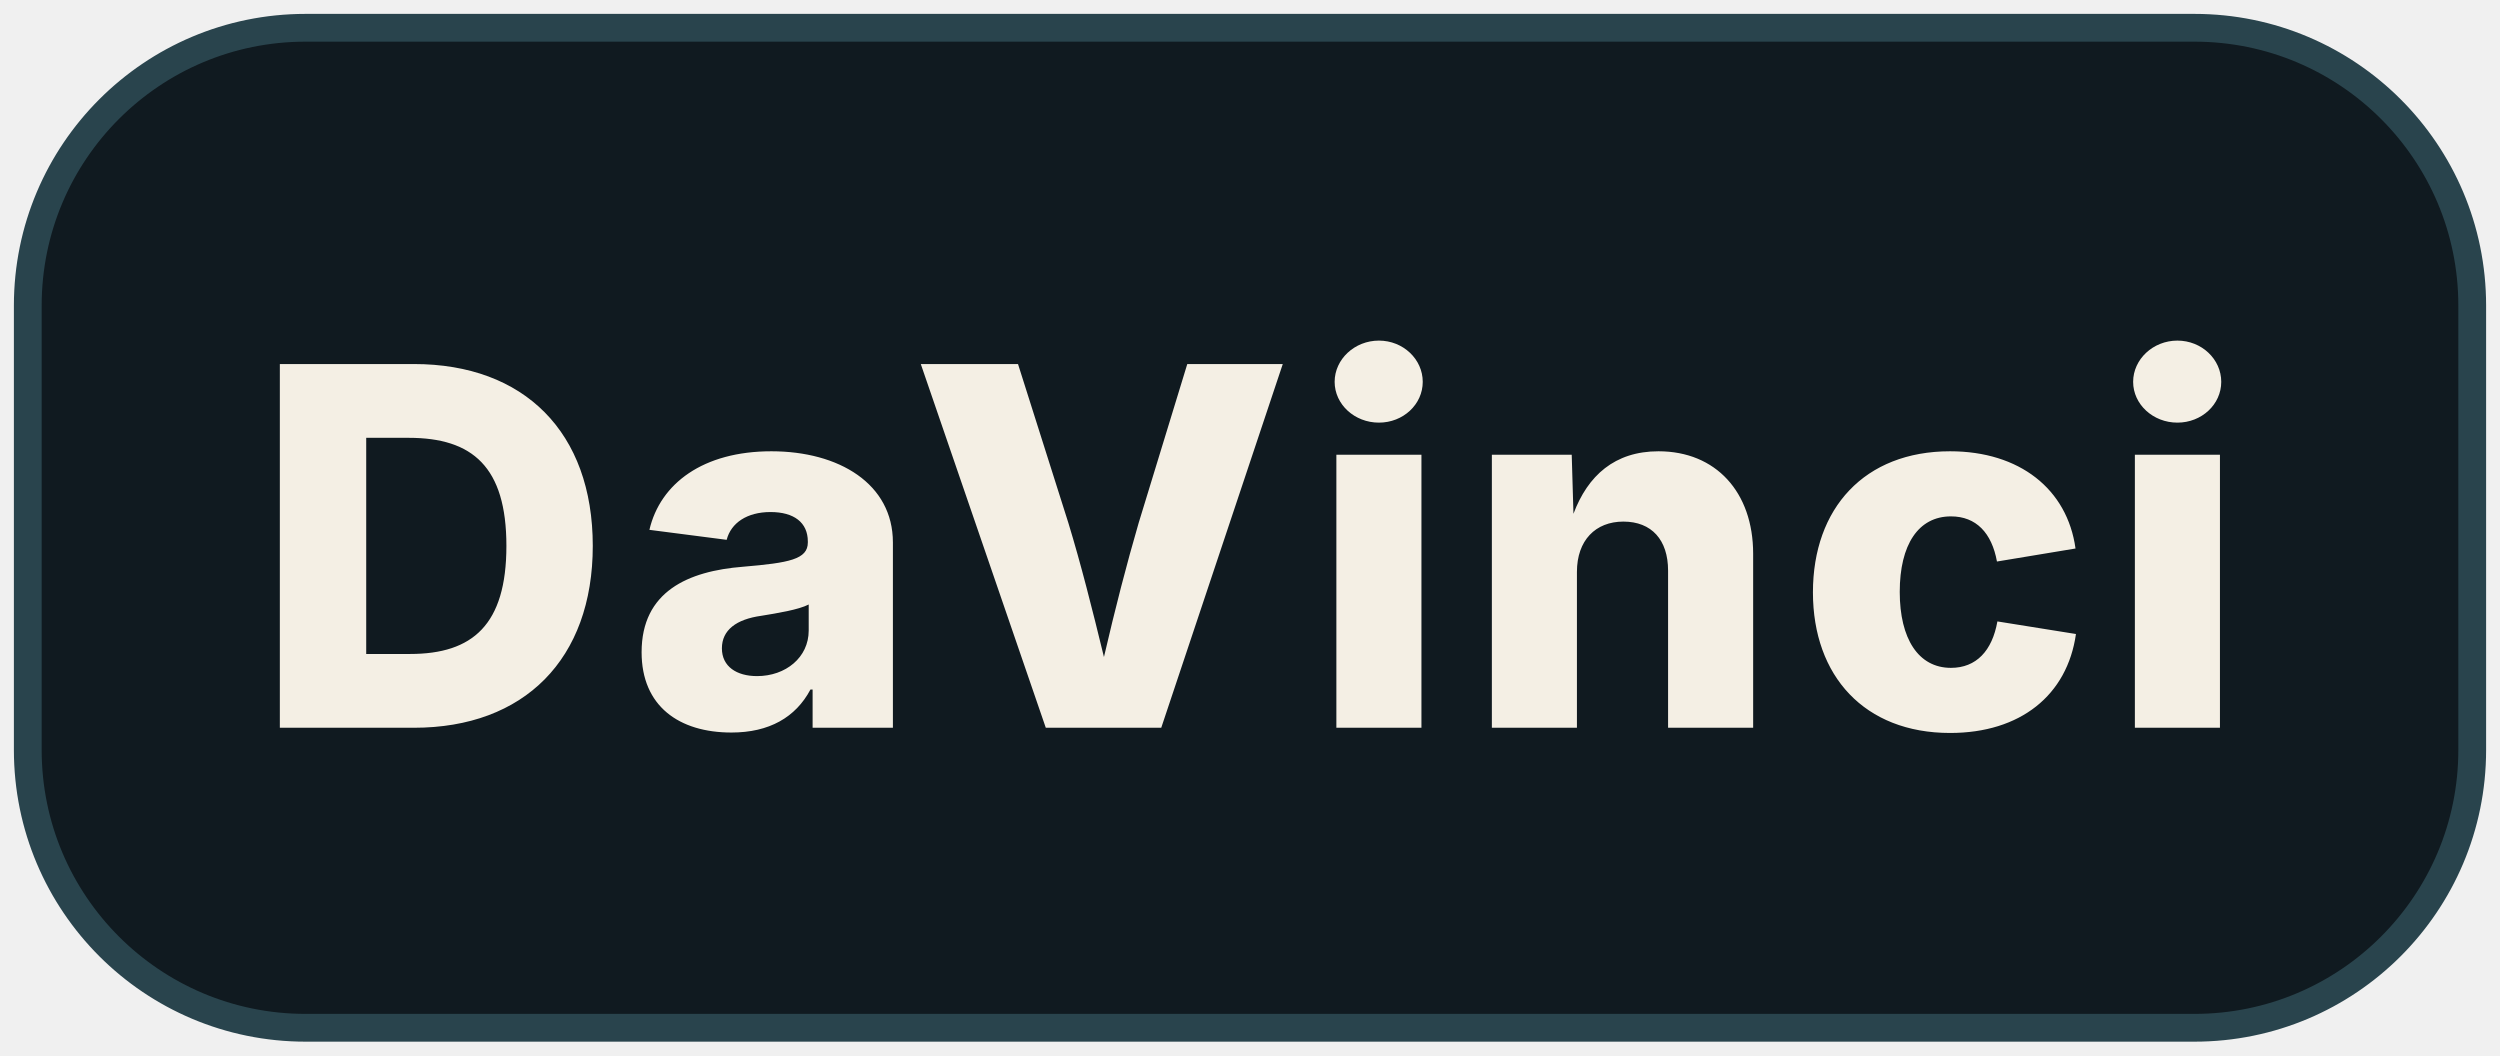
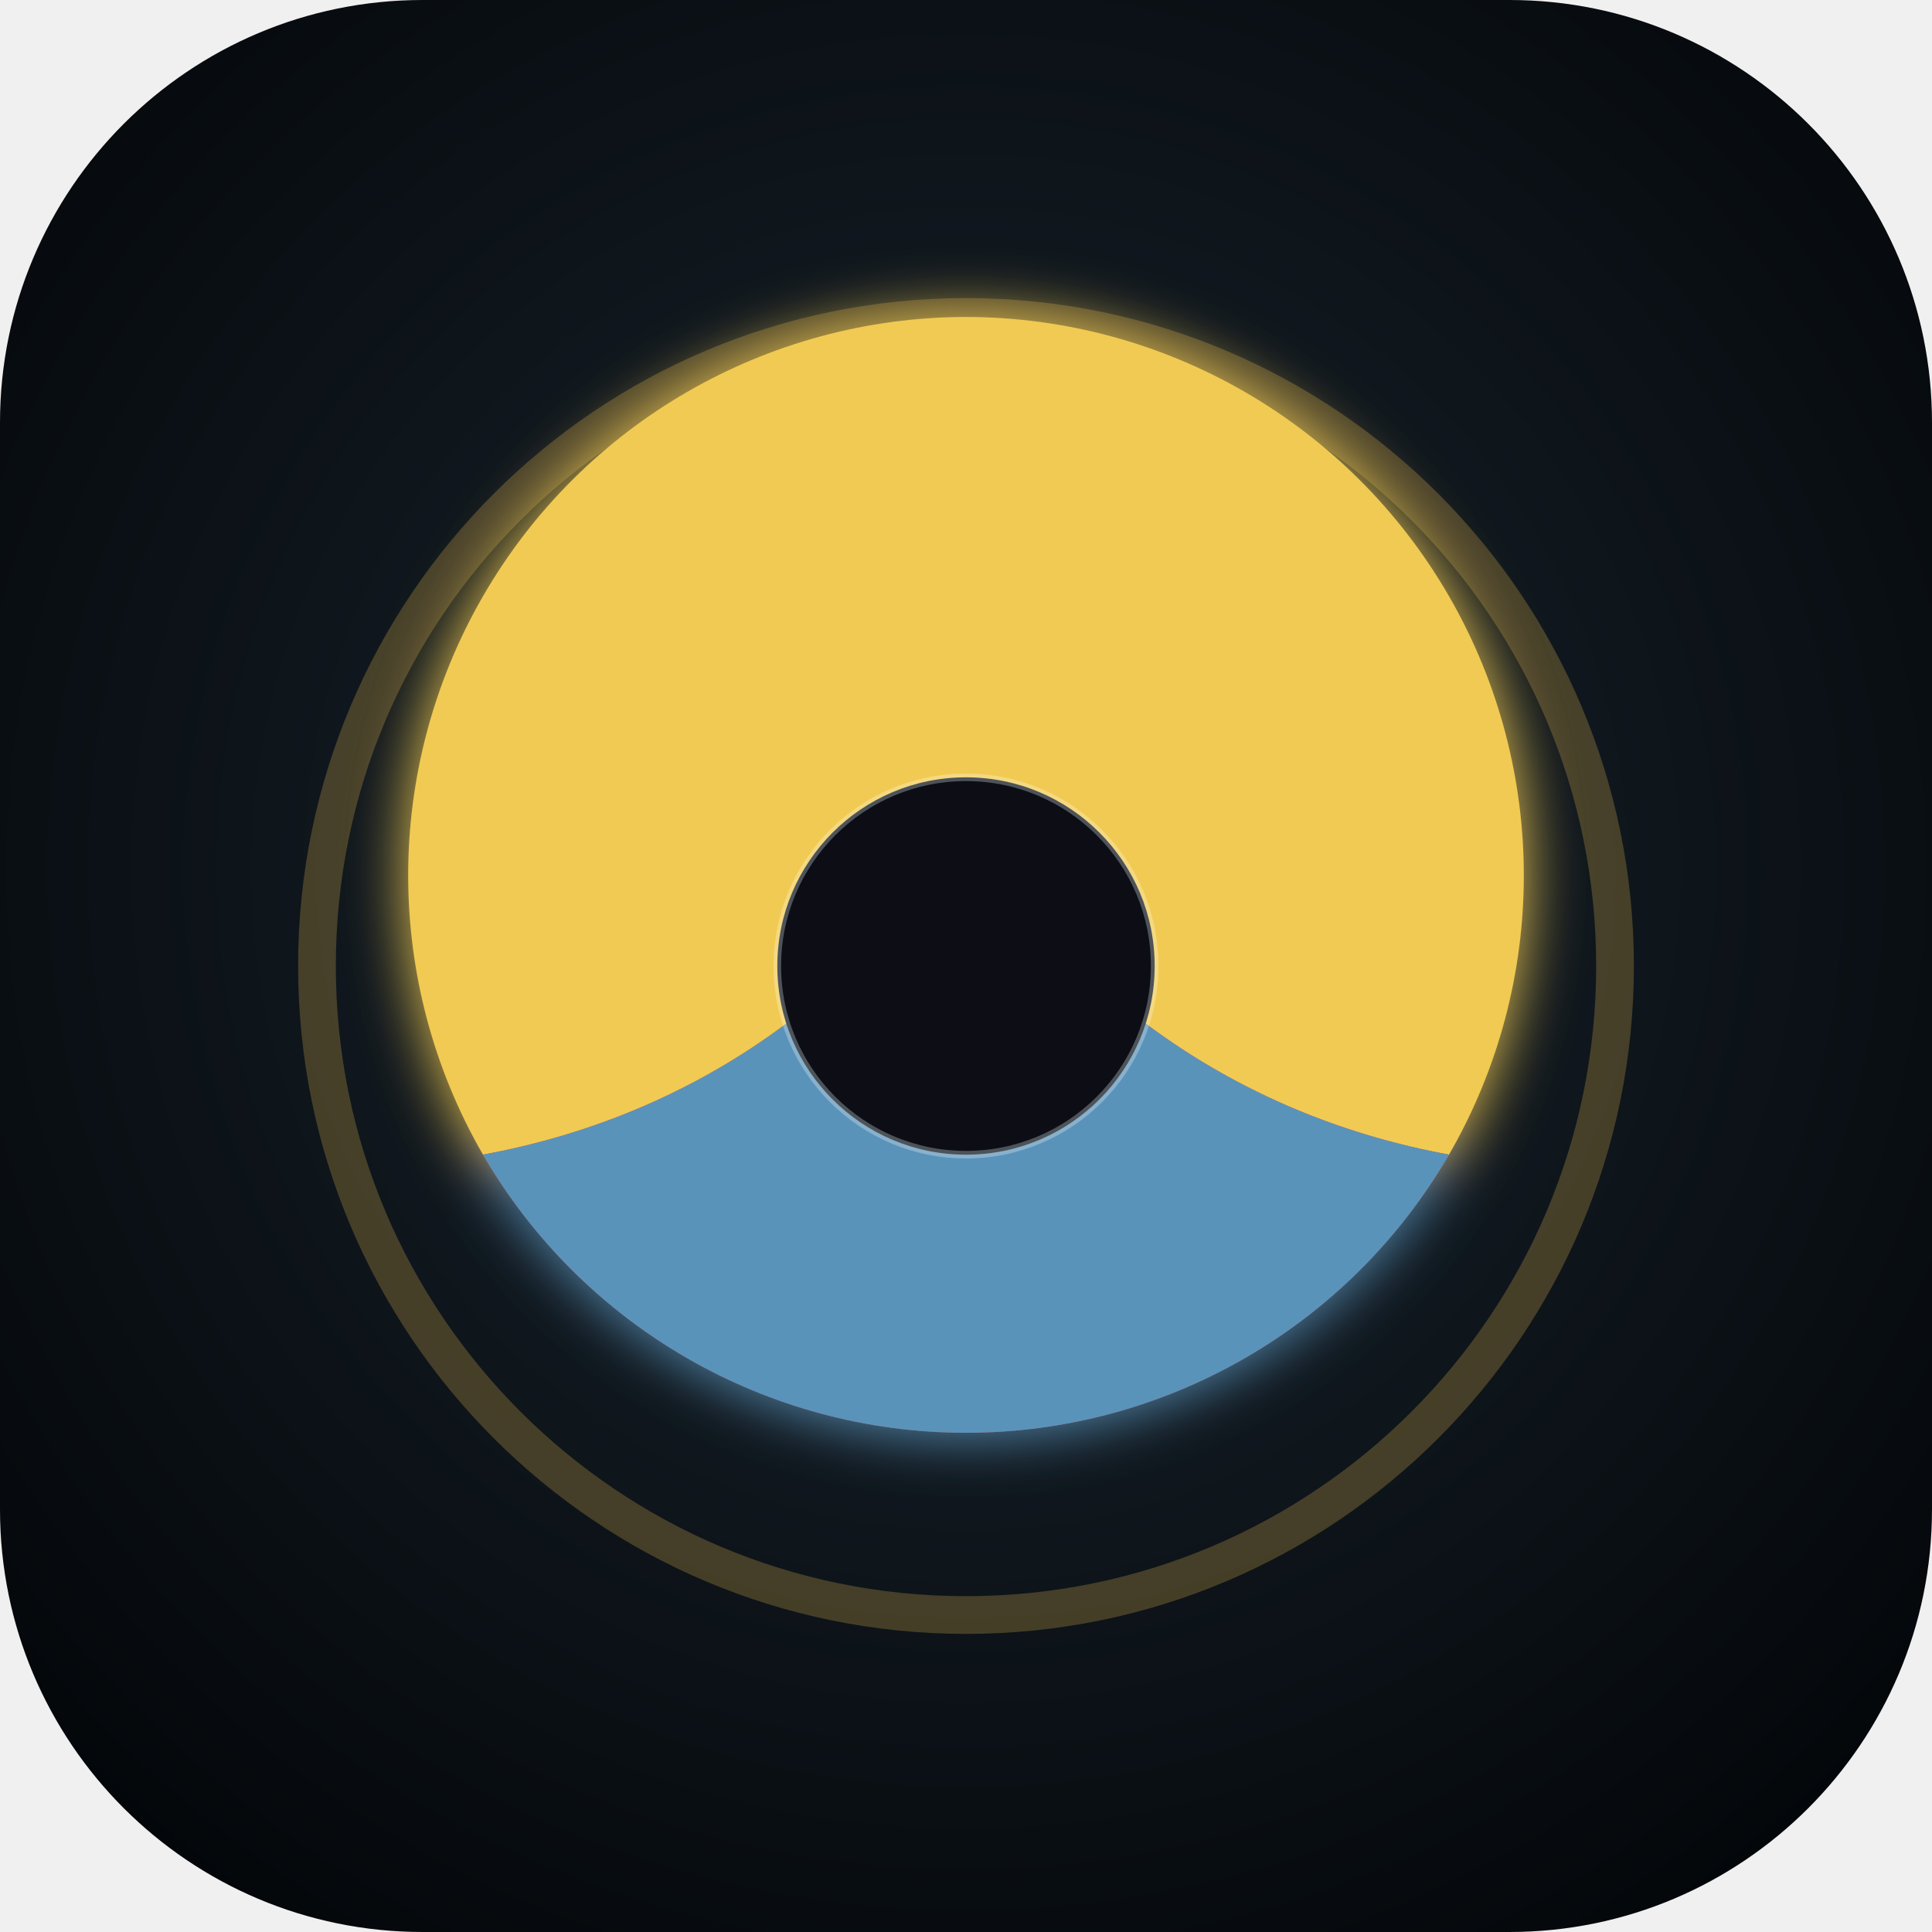
- <svg xmlns="http://www.w3.org/2000/svg" width="90" height="38" viewBox="0 0 90 38" role="img" aria-label="DaVinci logo">
-   <rect x="1" y="1" width="88" height="36" rx="10" fill="#101A20" stroke="#29444D" />
-   <text x="50%" y="51%" dominant-baseline="middle" text-anchor="middle" fill="#F4EFE4" font-family="Inter, Arial, Helvetica, sans-serif" font-size="18" font-weight="800" letter-spacing="0.5">DaVinci</text>
+ <svg xmlns="http://www.w3.org/2000/svg" viewBox="0 0 256 256" role="img" aria-label="DaVinci Resolve logo">
+   <defs>
+     <radialGradient id="bg" cx="50%" cy="45%" r="65%">
+       <stop offset="0" stop-color="#1a2630" />
+       <stop offset="1" stop-color="#04070a" />
+     </radialGradient>
+     <filter id="glow" x="-40%" y="-40%" width="180%" height="180%">
+       <feGaussianBlur stdDeviation="4" result="b" />
+       <feMerge>
+         <feMergeNode in="b" />
+         <feMergeNode in="SourceGraphic" />
+       </feMerge>
+     </filter>
+   </defs>
+   <rect width="256" height="256" rx="56" fill="url(#bg)" />
+   <circle cx="128" cy="128" r="86" fill="none" stroke="#d6ab4e" stroke-opacity=".28" stroke-width="5" />
+   <g filter="url(#glow)">
+     <path d="M128 42a74 74 0 0 1 64 111c-27-5-49-20-64-43-15 23-37 38-64 43A74 74 0 0 1 128 42Z" fill="#f1ca52" />
+     <path d="M64 153c27-5 49-20 64-43 15 23 37 38 64 43a74 74 0 0 1-128 0Z" fill="#df4a46" />
+     <path d="M128 110c-15 23-37 38-64 43a74 74 0 0 0 128 0c-27-5-49-20-64-43Z" fill="#34a8db" opacity=".78" />
+     <circle cx="128" cy="128" r="25" fill="#091018" stroke="#fff" stroke-opacity=".28" />
+   </g>
</svg>
